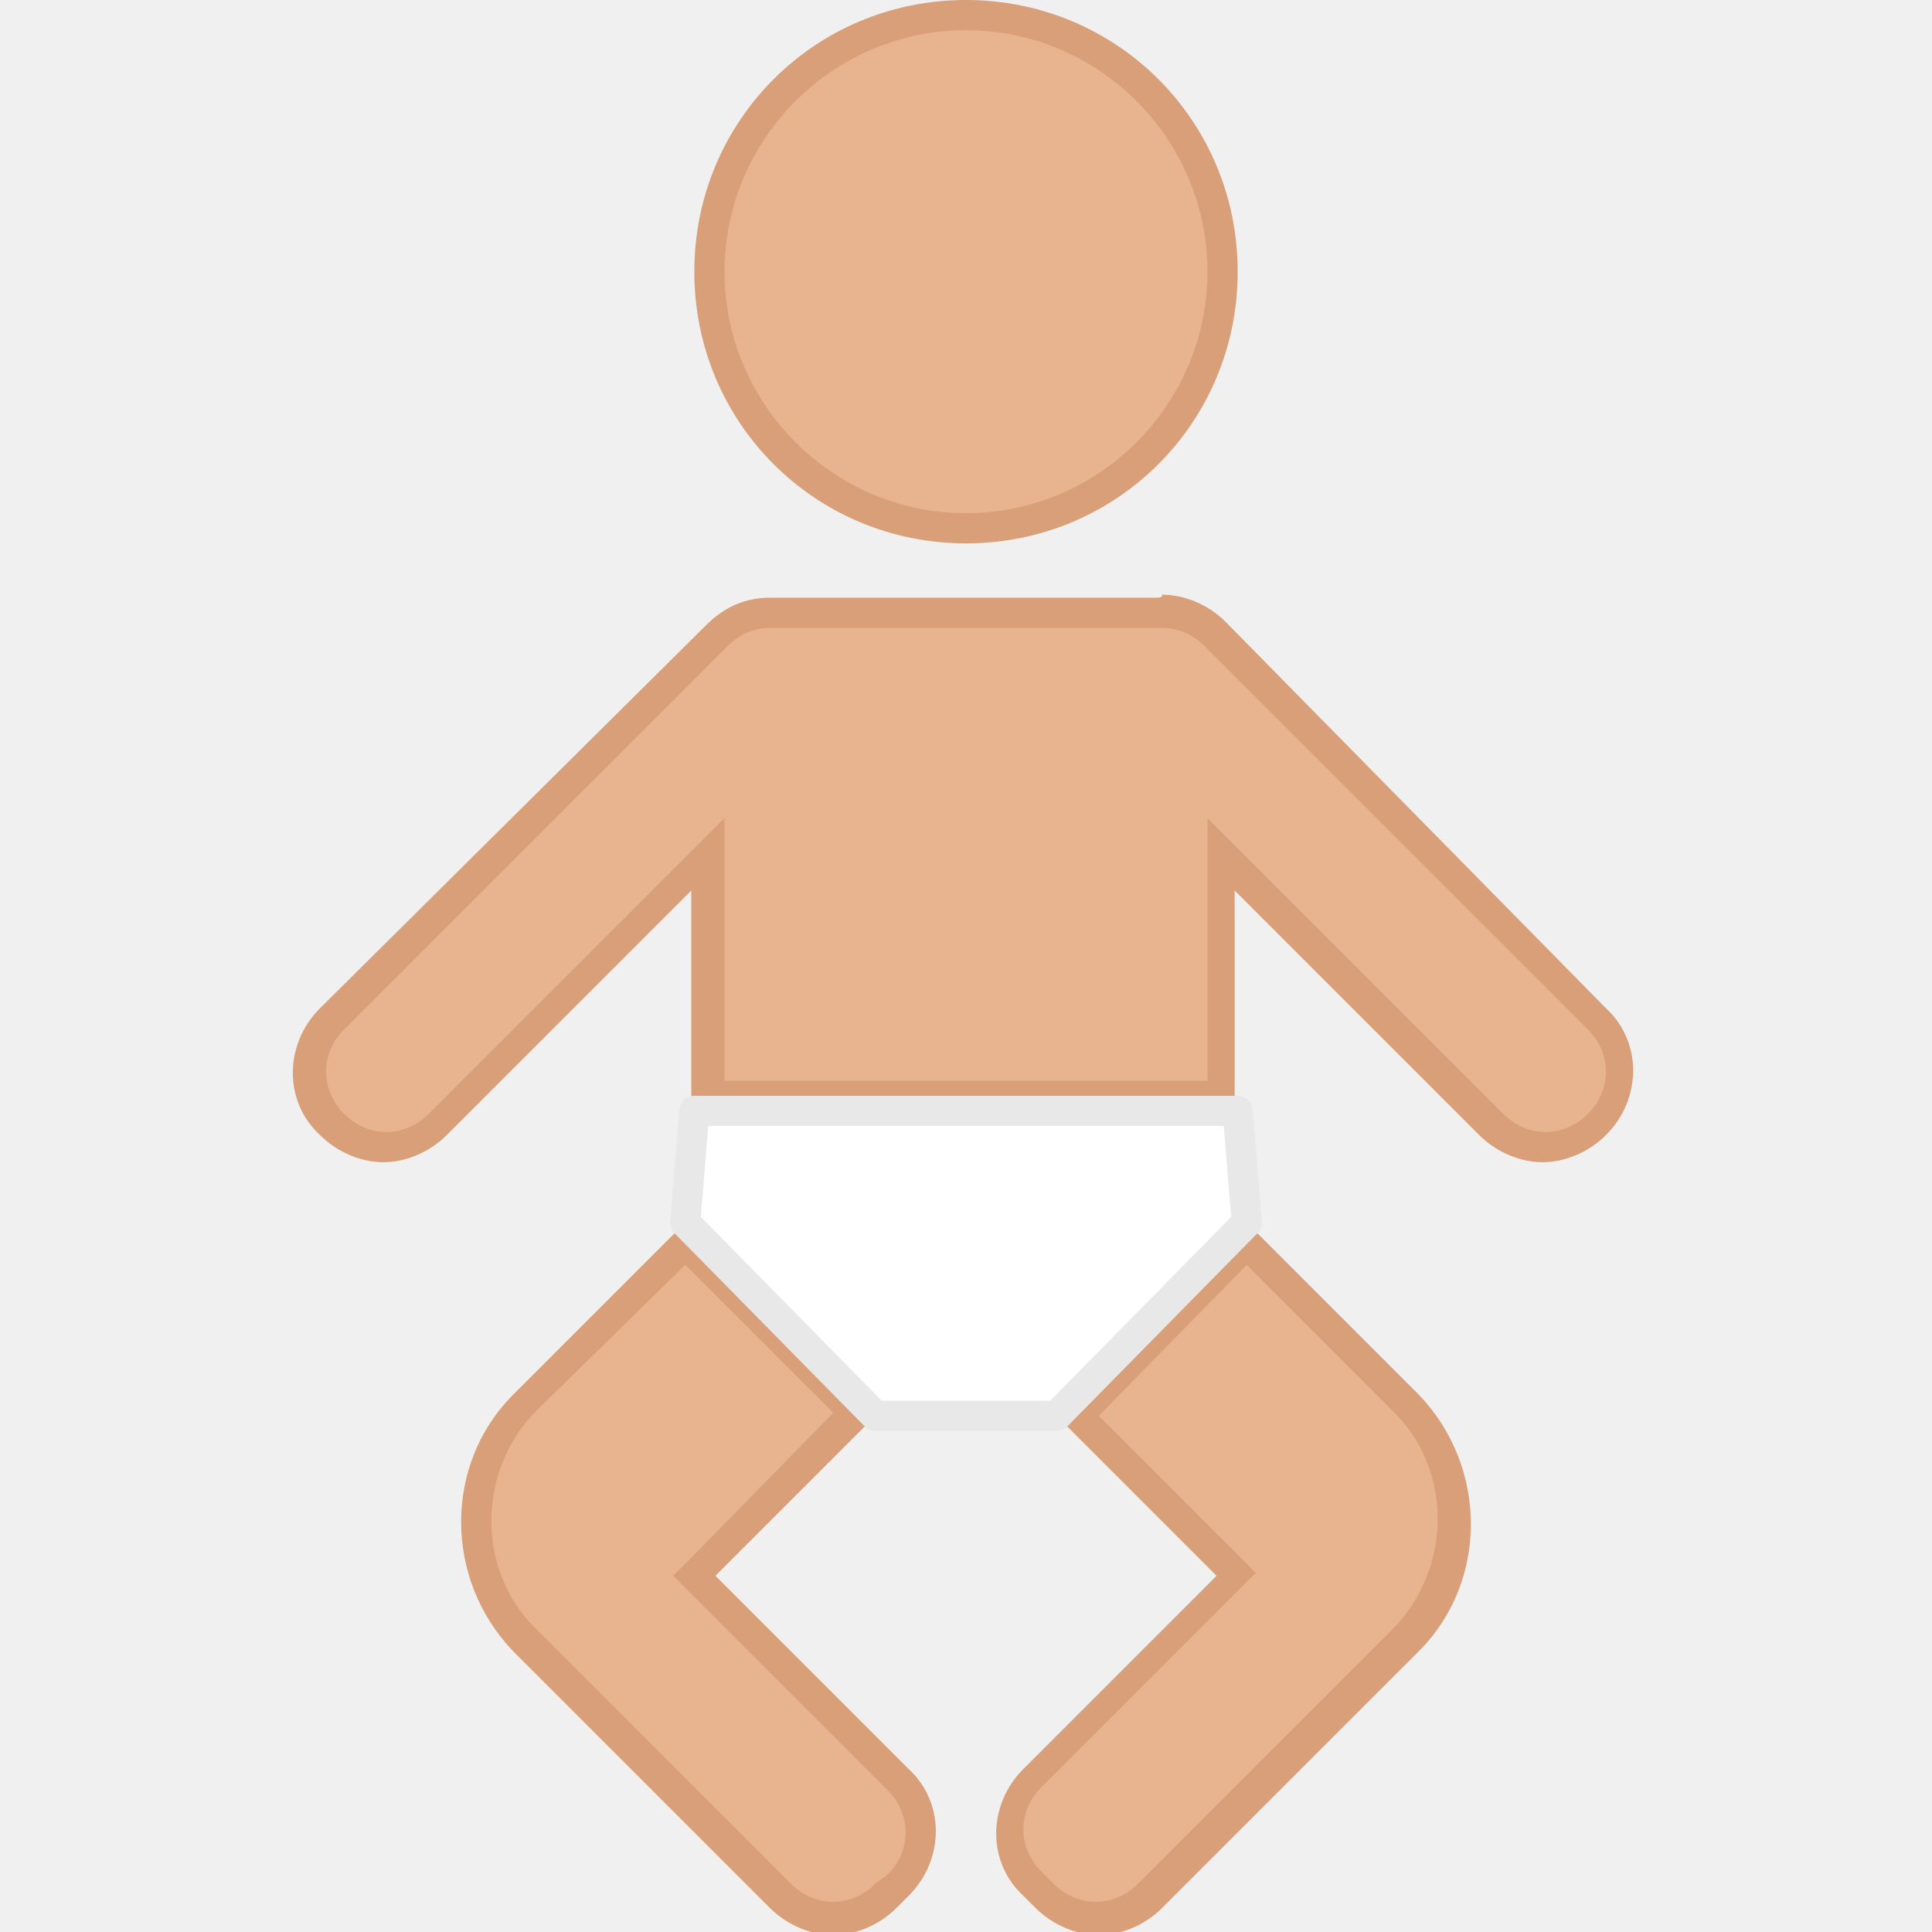
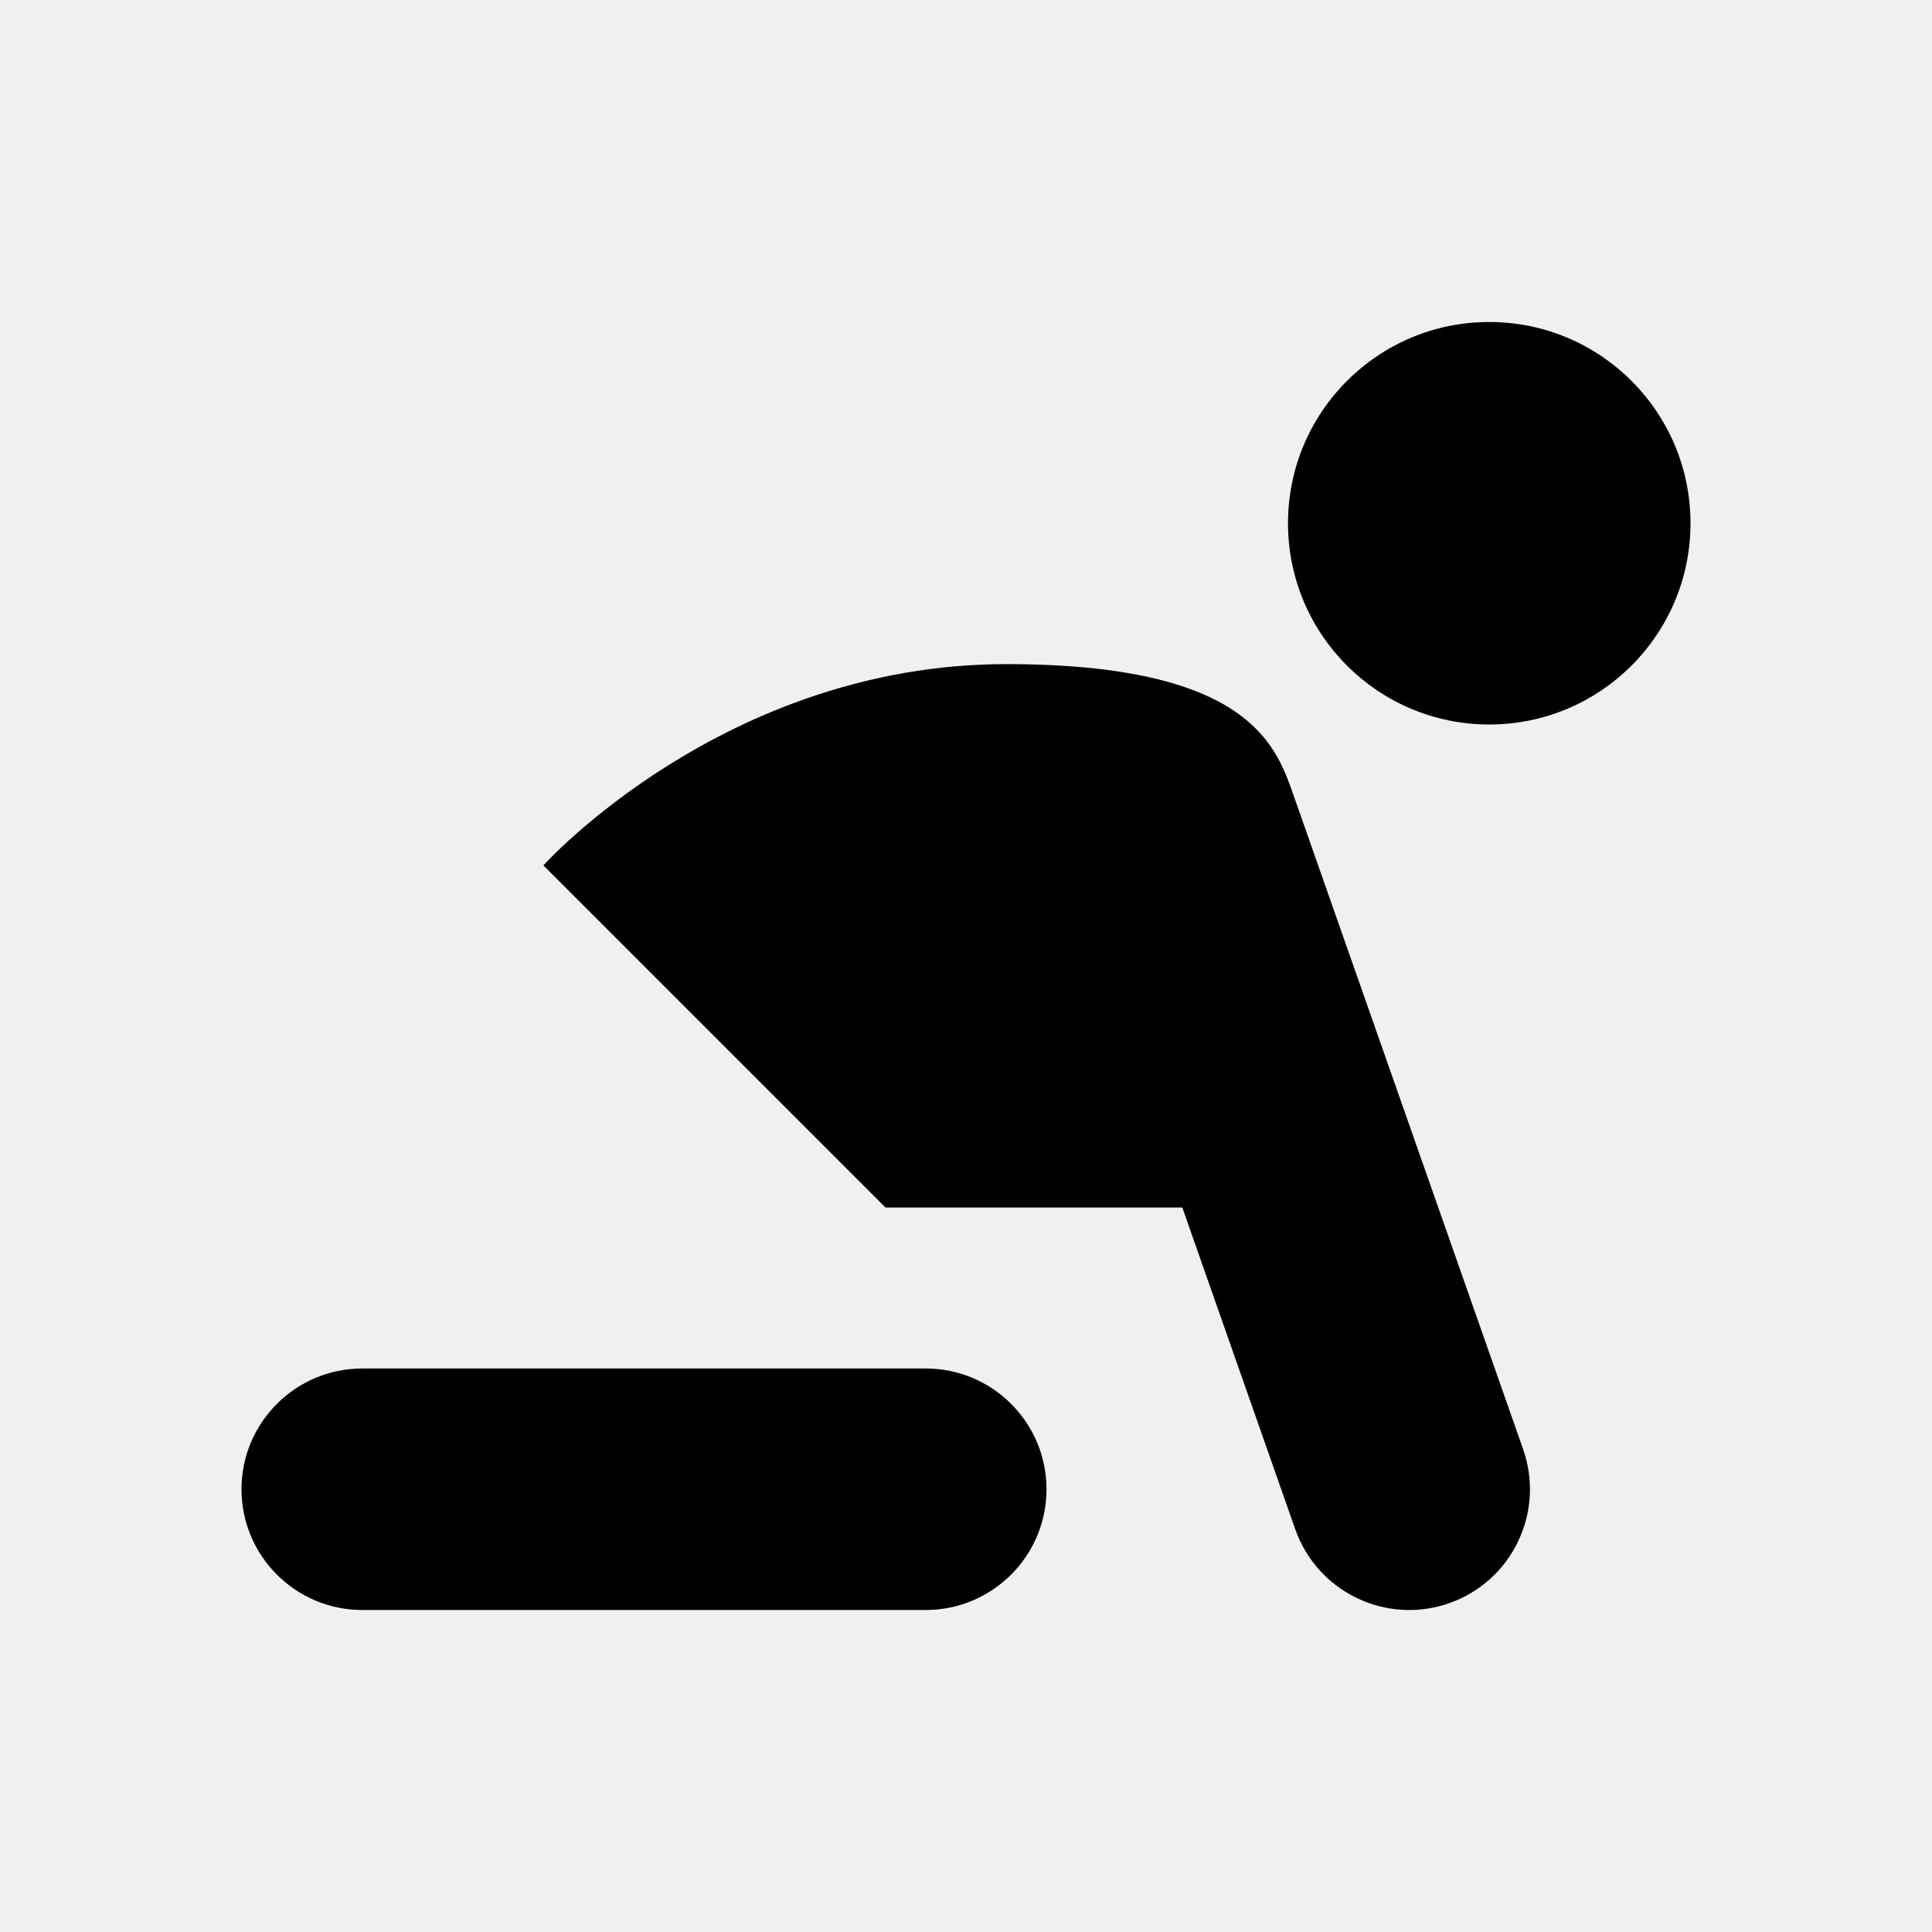
- <svg xmlns="http://www.w3.org/2000/svg" viewBox="0 0 64 64" style="enable-background:new 0 0 64 64">
-   <path d="m32 17.5c-4.7 0-8.5-3.8-8.5-8.5s3.8-8.5 8.5-8.5 8.5 3.8 8.5 8.5-3.8 8.5-8.5 8.5" style="fill:#e7b48f" />
-   <path d="m32 1c4.4 0 8 3.6 8 8s-3.6 8-8 8-8-3.6-8-8 3.6-8 8-8m0-1c-5 0-9 4-9 9 0 5 4 9 9 9s9-4 9-9c0-5-4-9-9-9z" style="fill:#d89f79" />
-   <path d="m27.6 63.5c-.7 0-1.3-.3-1.8-.7l-8.5-8.5c-2.1-2.1-2.1-5.6 0-7.8l5.3-5.3 5.7 5.7-5.3 5.3 6.7 6.7c.5.5.7 1.1.7 1.8 0 .7-.3 1.3-.7 1.8l-.4.4c-.4.3-1 .6-1.7.6" style="fill:#e7b48f" />
-   <path d="m22.7 41.9l4.9 4.9-4.6 4.7-.7.7.7.7 6.4 6.4c.8.8.8 2 0 2.8l-.4.3c-.4.4-.9.6-1.4.6-.5 0-1-.2-1.4-.6l-6.4-6.4-2.1-2.1c-1.9-1.9-1.9-5.1 0-7.1l5-4.9m0-1.4l-5.7 5.7c-2.3 2.3-2.3 6.1 0 8.5l2.1 2.1 6.4 6.4c.6.6 1.4.9 2.1.9s1.5-.3 2.1-.9l.4-.4c1.2-1.2 1.2-3.1 0-4.2l-6.4-6.4 5.3-5.3-6.3-6.4z" style="fill:#d89f79" />
-   <path d="m36.4 63.5c-.7 0-1.3-.3-1.8-.7l-.4-.4c-.5-.5-.7-1.1-.7-1.8 0-.7.3-1.3.7-1.8l6.7-6.7-5.3-5.3 5.7-5.7 5.3 5.3c2.1 2.1 2.1 5.6 0 7.8l-8.5 8.5c-.4.5-1.1.8-1.7.8" style="fill:#e7b48f" />
-   <path d="m41.3 41.9l4.9 4.9c1.9 1.9 1.9 5.1 0 7.1l-2.1 2.1-6.4 6.4c-.4.4-.9.6-1.4.6-.5 0-1-.2-1.4-.6l-.4-.4c-.8-.8-.8-2 0-2.8l6.4-6.4.7-.7-.6-.6-4.6-4.6 4.9-5m0-1.4l-6.3 6.4 5.3 5.3-6.4 6.4c-1.2 1.2-1.2 3.1 0 4.2l.4.4c.6.6 1.4.9 2.1.9s1.5-.3 2.1-.9l6.4-6.4 2.1-2.1c2.3-2.3 2.3-6.1 0-8.5l-5.7-5.7z" style="fill:#d89f79" />
-   <path d="m51.2 38c-.7 0-1.3-.3-1.8-.7l-9-9v8h-17v-8l-9 9c-.5.5-1.1.7-1.8.7-.7 0-1.3-.3-1.8-.7-1-1-1-2.6 0-3.5l12.9-12.8c.5-.5 1.1-.7 1.8-.7h.1.1 12.6c0 0 .1 0 .1 0 .7 0 1.4.3 1.8.7l12.8 12.7c1 1 1 2.6 0 3.5-.5.5-1.1.8-1.8.8" style="fill:#e7b48f" />
-   <path d="m38.3 20.8h.1.1c.5 0 1 .2 1.4.6l12.7 12.7c.8.8.8 2 0 2.8-.4.4-.9.6-1.4.6s-1-.2-1.4-.6l-8.1-8.1-1.7-1.7v2.4 6.3h-16v-6.3-2.4l-1.7 1.7-8.1 8.1c-.4.4-.9.6-1.4.6s-1-.2-1.4-.6c-.8-.8-.8-2 0-2.8l12.7-12.7c.4-.4.9-.6 1.4-.6h.1c0 0 .1 0 .1 0h12.6m0-1h-12.6c0 0-.1 0-.1 0 0 0-.1 0-.1 0-.8 0-1.5.3-2.1.9l-12.8 12.7c-1.2 1.2-1.2 3.1 0 4.2.6.6 1.4.9 2.1.9s1.5-.3 2.1-.9l8.1-8.1v7.3h18v-7.3l8.1 8.1c.6.6 1.4.9 2.1.9s1.5-.3 2.1-.9c1.2-1.2 1.2-3.1 0-4.2l-12.6-12.8c-.6-.6-1.4-.9-2.1-.9 0 .1-.1.1-.2.1z" style="fill:#d89f79" />
-   <path d="m23 36.8l-.3 3.7 6.3 6.4h6l6.3-6.4-.3-3.7z" style="fill:#fff;stroke-miterlimit:10;stroke:#e8e8e8;stroke-linecap:round;stroke-linejoin:round" />
+ <svg xmlns="http://www.w3.org/2000/svg" version="1.1" baseProfile="full" width="24" height="24" viewBox="0 0 24.00 24.00" enable-background="new 0 0 24.00 24.00" xml:space="preserve">
+   <path fill="#000000" fill-opacity="1" stroke-linejoin="round" d="M 18.5,4C 19.881,4 21,5.119 21,6.5C 21,7.881 19.881,9 18.5,9C 17.119,9 16,7.881 16,6.5C 16,5.119 17.119,4 18.5,4 Z M 4.5,20C 3.672,20 3,19.328 3,18.5C 3,17.672 3.672,17 4.5,17L 11.5,17C 12.328,17 13,17.672 13,18.5C 13,19.328 12.328,20 11.5,20L 4.5,20 Z M 16.09,18.997L 14.687,15L 11,15L 6.75,10.75C 6.75,10.75 9,8.25 12.5,8.25C 15.5,8.25 15.848,9.252 16.064,9.865L 18.921,18.003C 19.195,18.785 18.784,19.641 18.003,19.915C 17.221,20.19 16.365,19.778 16.09,18.997 Z " />
</svg>
